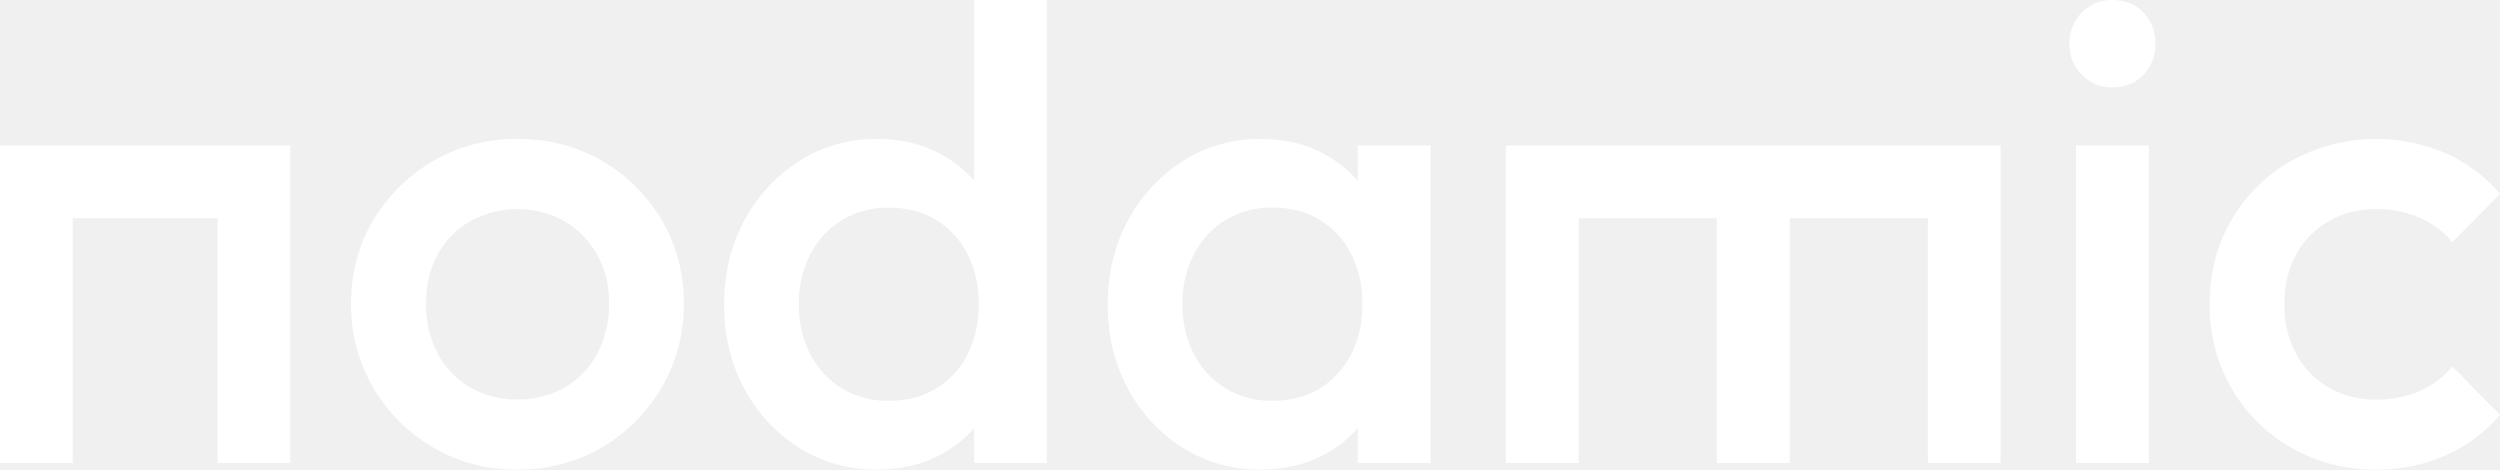
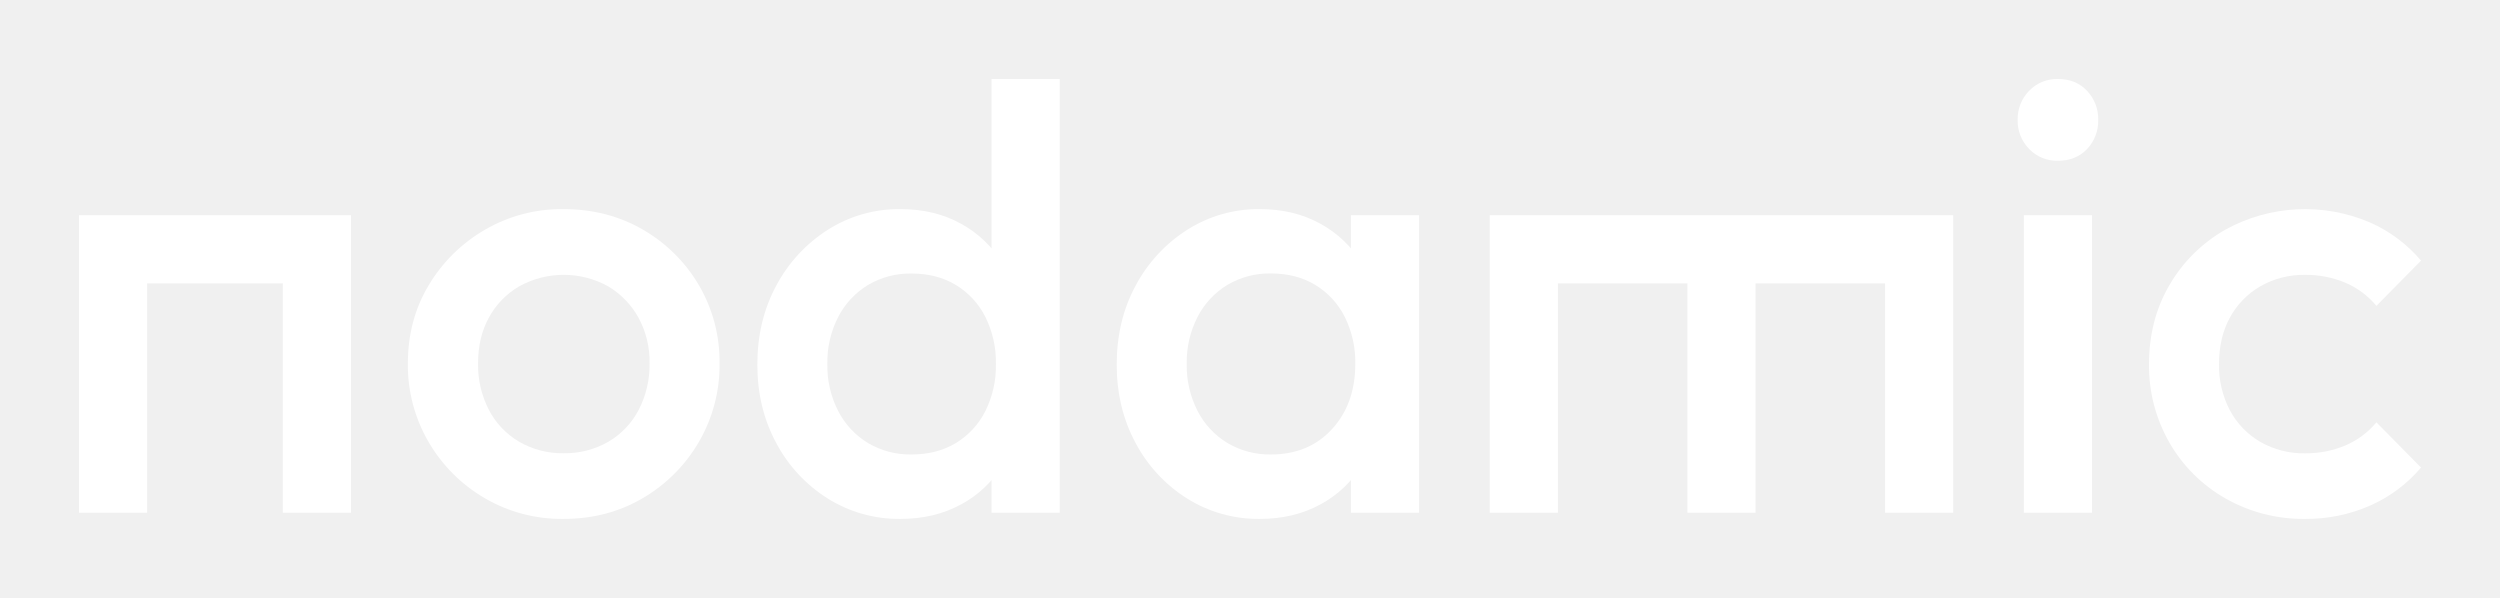
- <svg xmlns="http://www.w3.org/2000/svg" viewBox="0 0 1186.21 222.82">
+ <svg xmlns="http://www.w3.org/2000/svg" viewBox="-40 -40 1266.21 302.82">
  <defs>
    <style>.cls-1{fill:#ffffff;}</style>
  </defs>
  <g id="Layer_2" data-name="Layer 2">
    <g id="Layer_1-2" data-name="Layer 1">
      <path class="cls-1" d="M0,219.68V69H34.52V219.68Zm103.25,0V69h34.52V219.68ZM0,69H137.77v34.53H0Z" />
      <path class="cls-1" d="M245.35,222.82a77.16,77.16,0,0,1-39.85-10.51,78.58,78.58,0,0,1-28.4-28.4,77.1,77.1,0,0,1-10.52-39.86q0-22,10.52-39.54a79.31,79.31,0,0,1,28.4-28.09,77.16,77.16,0,0,1,39.85-10.51q22.29,0,40.18,10.35a77.9,77.9,0,0,1,28.4,28.09,76.46,76.46,0,0,1,10.51,39.7,77.29,77.29,0,0,1-10.51,39.86,78.74,78.74,0,0,1-28.4,28.4Q267.64,222.83,245.35,222.82Zm0-33.26a44.11,44.11,0,0,0,22.76-5.81,40.25,40.25,0,0,0,15.38-16.16A49.61,49.61,0,0,0,289,144.05a46.59,46.59,0,0,0-5.65-23.22A42.26,42.26,0,0,0,268,105a46.53,46.53,0,0,0-45,0,40.61,40.61,0,0,0-15.38,15.85q-5.5,10-5.49,23.22a49.38,49.38,0,0,0,5.49,23.54,40.12,40.12,0,0,0,15.38,16.16A43.44,43.44,0,0,0,245.35,189.56Z" />
      <path class="cls-1" d="M416.08,222.82a67.9,67.9,0,0,1-36.88-10.35,74.14,74.14,0,0,1-26.05-28.09q-9.57-17.73-9.57-39.7,0-22.29,9.57-40A75.39,75.39,0,0,1,379.2,76.42a67.1,67.1,0,0,1,36.88-10.51q17.25,0,30.6,7.37a56.33,56.33,0,0,1,21.18,20.24,55,55,0,0,1,7.85,29.19V166A55.8,55.8,0,0,1,468,195.2a54.75,54.75,0,0,1-21.19,20.25Q433.33,222.82,416.08,222.82Zm5.65-32.64q12.86,0,22.43-5.8a39.78,39.78,0,0,0,14.91-16.17,51.29,51.29,0,0,0,5.34-23.85,51.35,51.35,0,0,0-5.34-23.85,39.82,39.82,0,0,0-14.91-16.16q-9.57-5.8-22.43-5.81a41.83,41.83,0,0,0-22.13,5.81,40.79,40.79,0,0,0-15.06,16.16,50.08,50.08,0,0,0-5.5,23.85,50,50,0,0,0,5.5,23.85,40.75,40.75,0,0,0,15.06,16.17A41.83,41.83,0,0,0,421.73,190.18Zm75,29.5H462.21V179.2l6-36.72-6-36.4V0h34.52Z" />
      <path class="cls-1" d="M598.1,222.82a67.87,67.87,0,0,1-36.88-10.35,74.14,74.14,0,0,1-26.05-28.09q-9.57-17.73-9.57-39.7,0-22.29,9.57-40a75.39,75.39,0,0,1,26.05-28.24A67.08,67.08,0,0,1,598.1,65.91q17.25,0,30.59,7.37a56.29,56.29,0,0,1,21.19,20.24,55,55,0,0,1,7.84,29.19V166A55.8,55.8,0,0,1,650,195.2a54.82,54.82,0,0,1-21.19,20.25Q615.35,222.82,598.1,222.82Zm5.64-32.64q19.14,0,30.92-12.86t11.77-33a51.35,51.35,0,0,0-5.34-23.85,39.82,39.82,0,0,0-14.91-16.16q-9.57-5.8-22.44-5.81a41.8,41.8,0,0,0-22.12,5.81,40.79,40.79,0,0,0-15.06,16.16,50.08,50.08,0,0,0-5.5,23.85,50,50,0,0,0,5.5,23.85,40.75,40.75,0,0,0,15.06,16.17A41.79,41.79,0,0,0,603.74,190.18Zm40.49,29.5V179.2l6-36.72-6-36.4V69h34.52V219.68Z" />
      <path class="cls-1" d="M714.52,219.68V69h34.53V219.68Zm100.12,0V69h34.52V219.68Zm100.11,0V69h34.52V219.68ZM714.53,69H949.27v34.52H714.53Z" />
      <path class="cls-1" d="M1002.31,41.43a19.52,19.52,0,0,1-14.6-6,20.3,20.3,0,0,1-5.8-14.75A20.34,20.34,0,0,1,987.71,6a19.55,19.55,0,0,1,14.6-6q9.09,0,14.75,6a20.67,20.67,0,0,1,5.65,14.75,20.64,20.64,0,0,1-5.65,14.75Q1011.41,41.43,1002.31,41.43ZM985.05,219.68V69h34.52V219.68Z" />
      <path class="cls-1" d="M1127.53,222.82a79.59,79.59,0,0,1-40.33-10.35,75.8,75.8,0,0,1-28.4-28.25,78,78,0,0,1-10.36-39.86q0-22.28,10.36-40a76.19,76.19,0,0,1,28.4-28.09,83.48,83.48,0,0,1,73.12-3.61A71.69,71.69,0,0,1,1186.21,92l-22.59,22.91a41.93,41.93,0,0,0-15.85-11.77,51.47,51.47,0,0,0-20.24-3.92,44.09,44.09,0,0,0-22.76,5.81,40.68,40.68,0,0,0-15.38,15.85q-5.49,10-5.49,23.53a48.52,48.52,0,0,0,5.49,23.38,40.37,40.37,0,0,0,15.38,16,44.09,44.09,0,0,0,22.76,5.81,51.3,51.3,0,0,0,20.24-3.93,41.62,41.62,0,0,0,15.85-11.77l22.59,22.91a71.46,71.46,0,0,1-25.89,19.3A80,80,0,0,1,1127.53,222.82Z" />
    </g>
  </g>
</svg>
